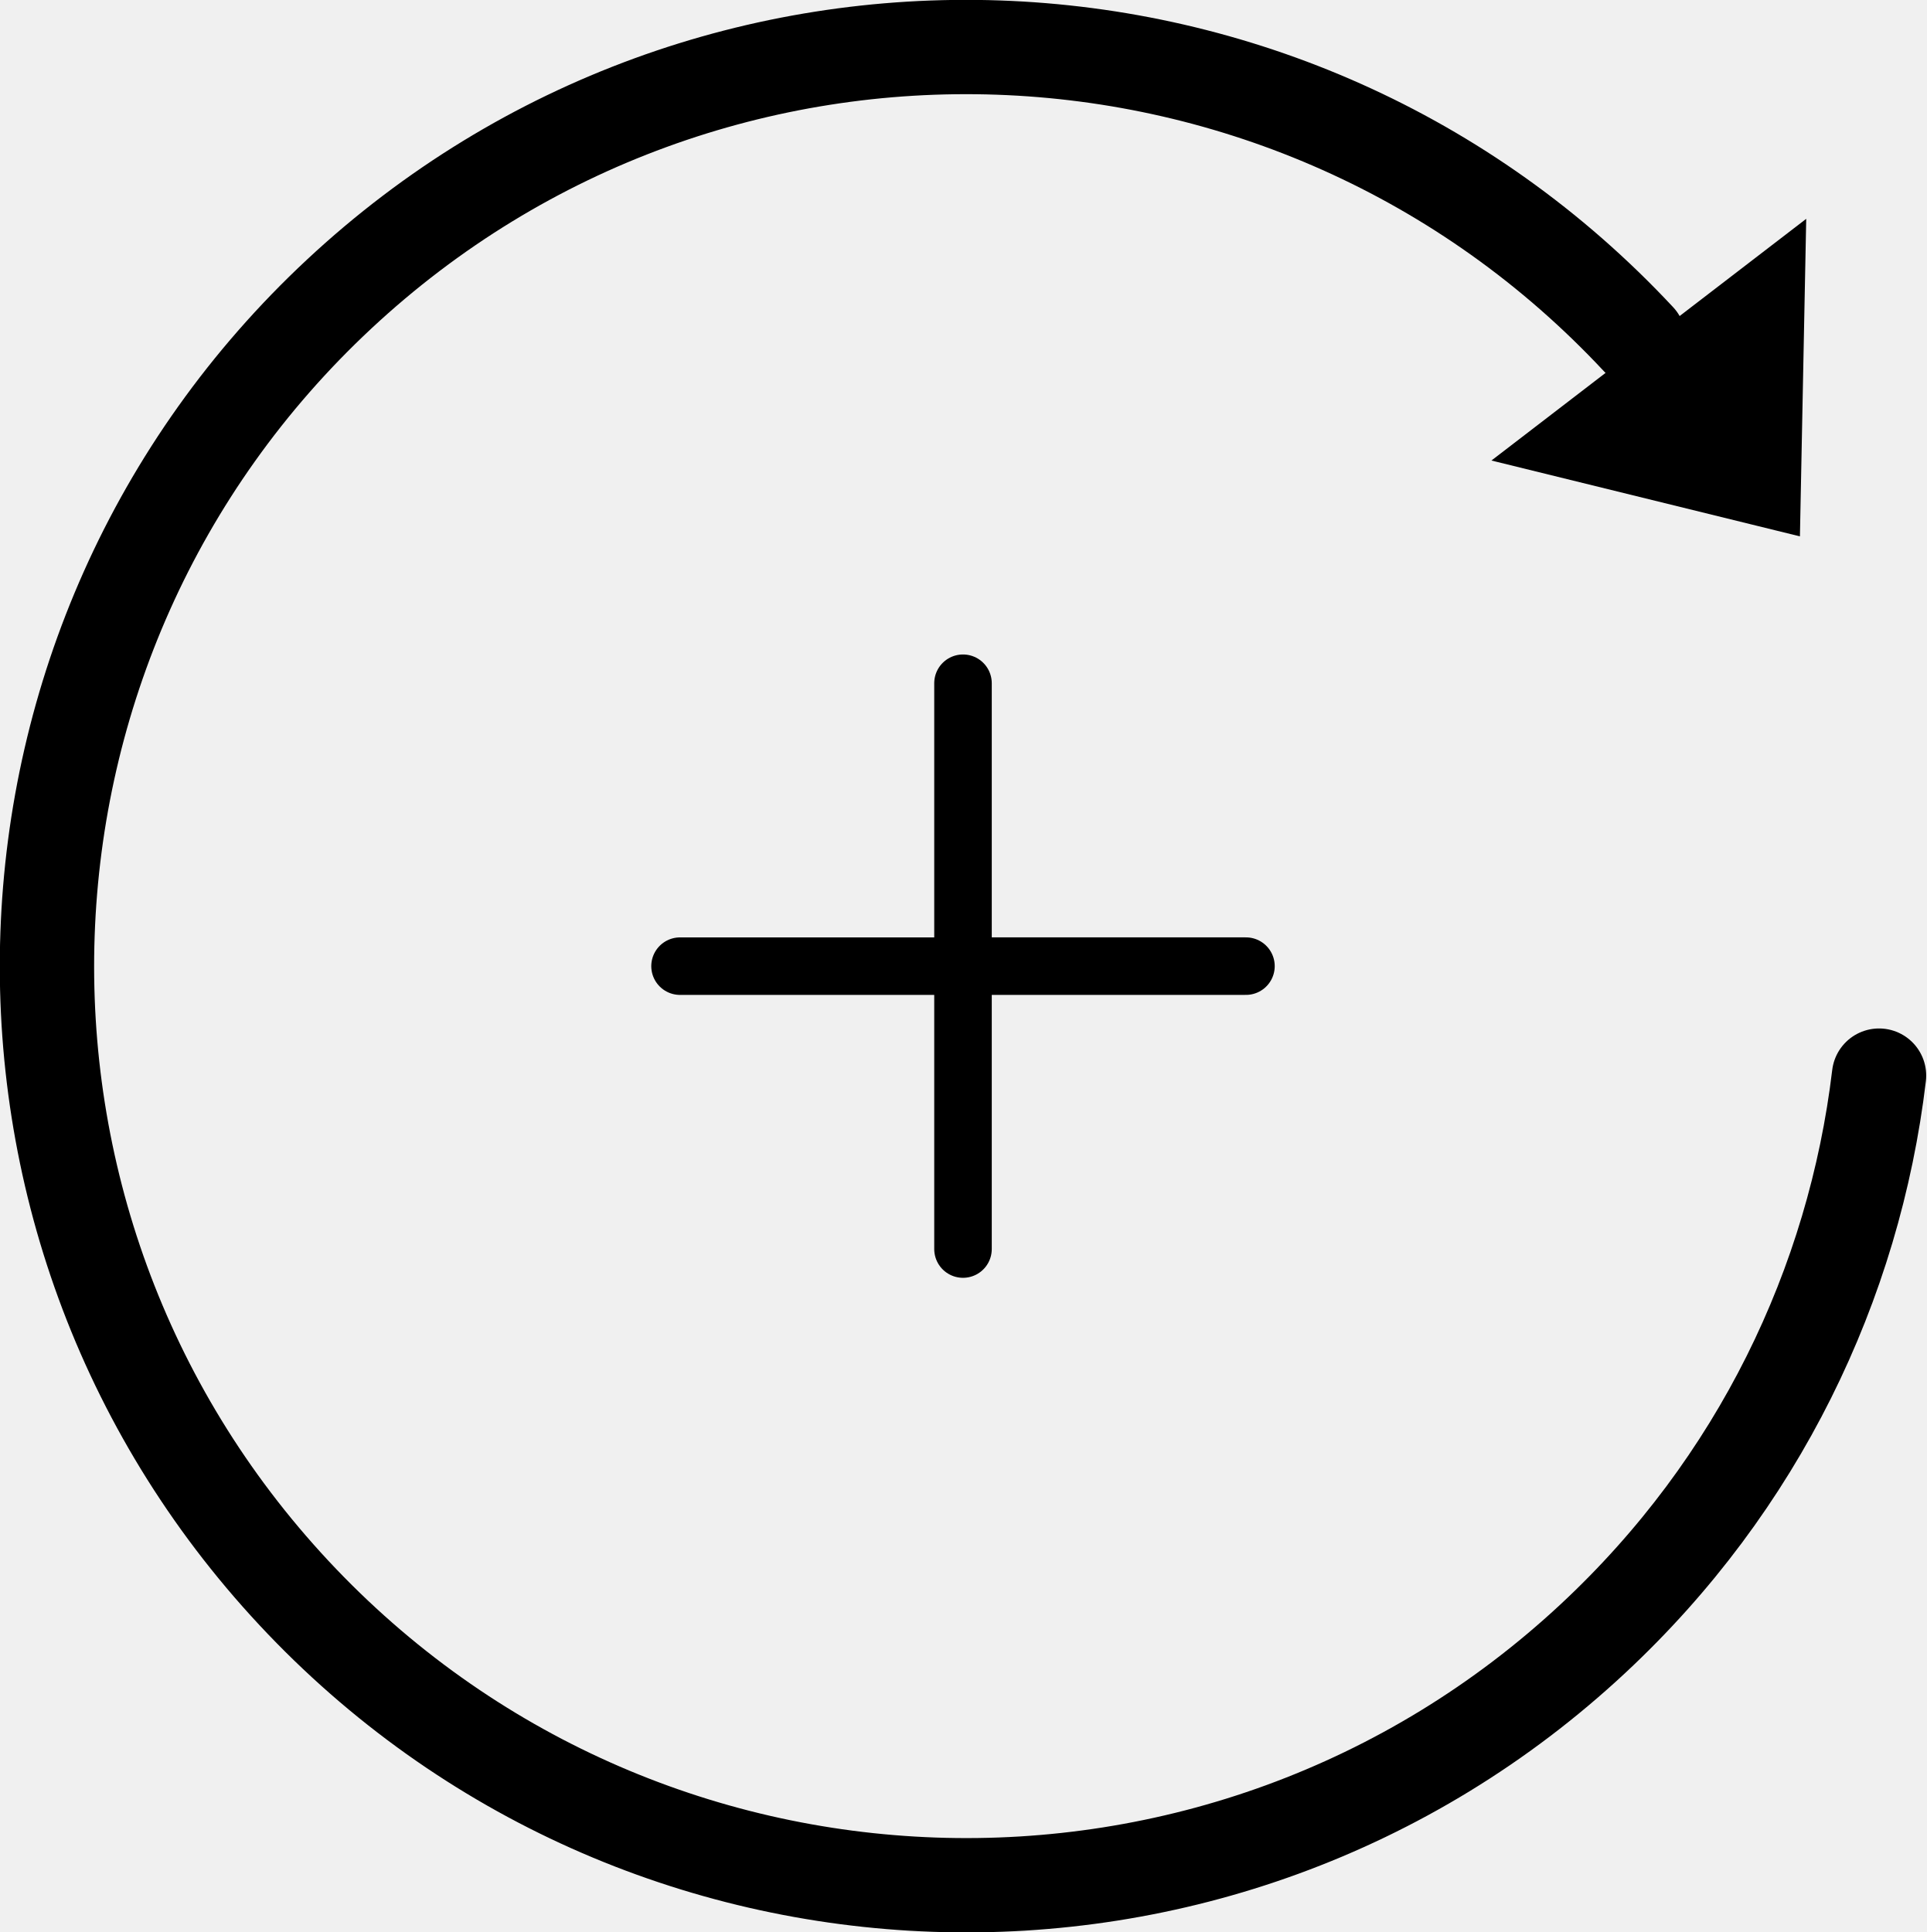
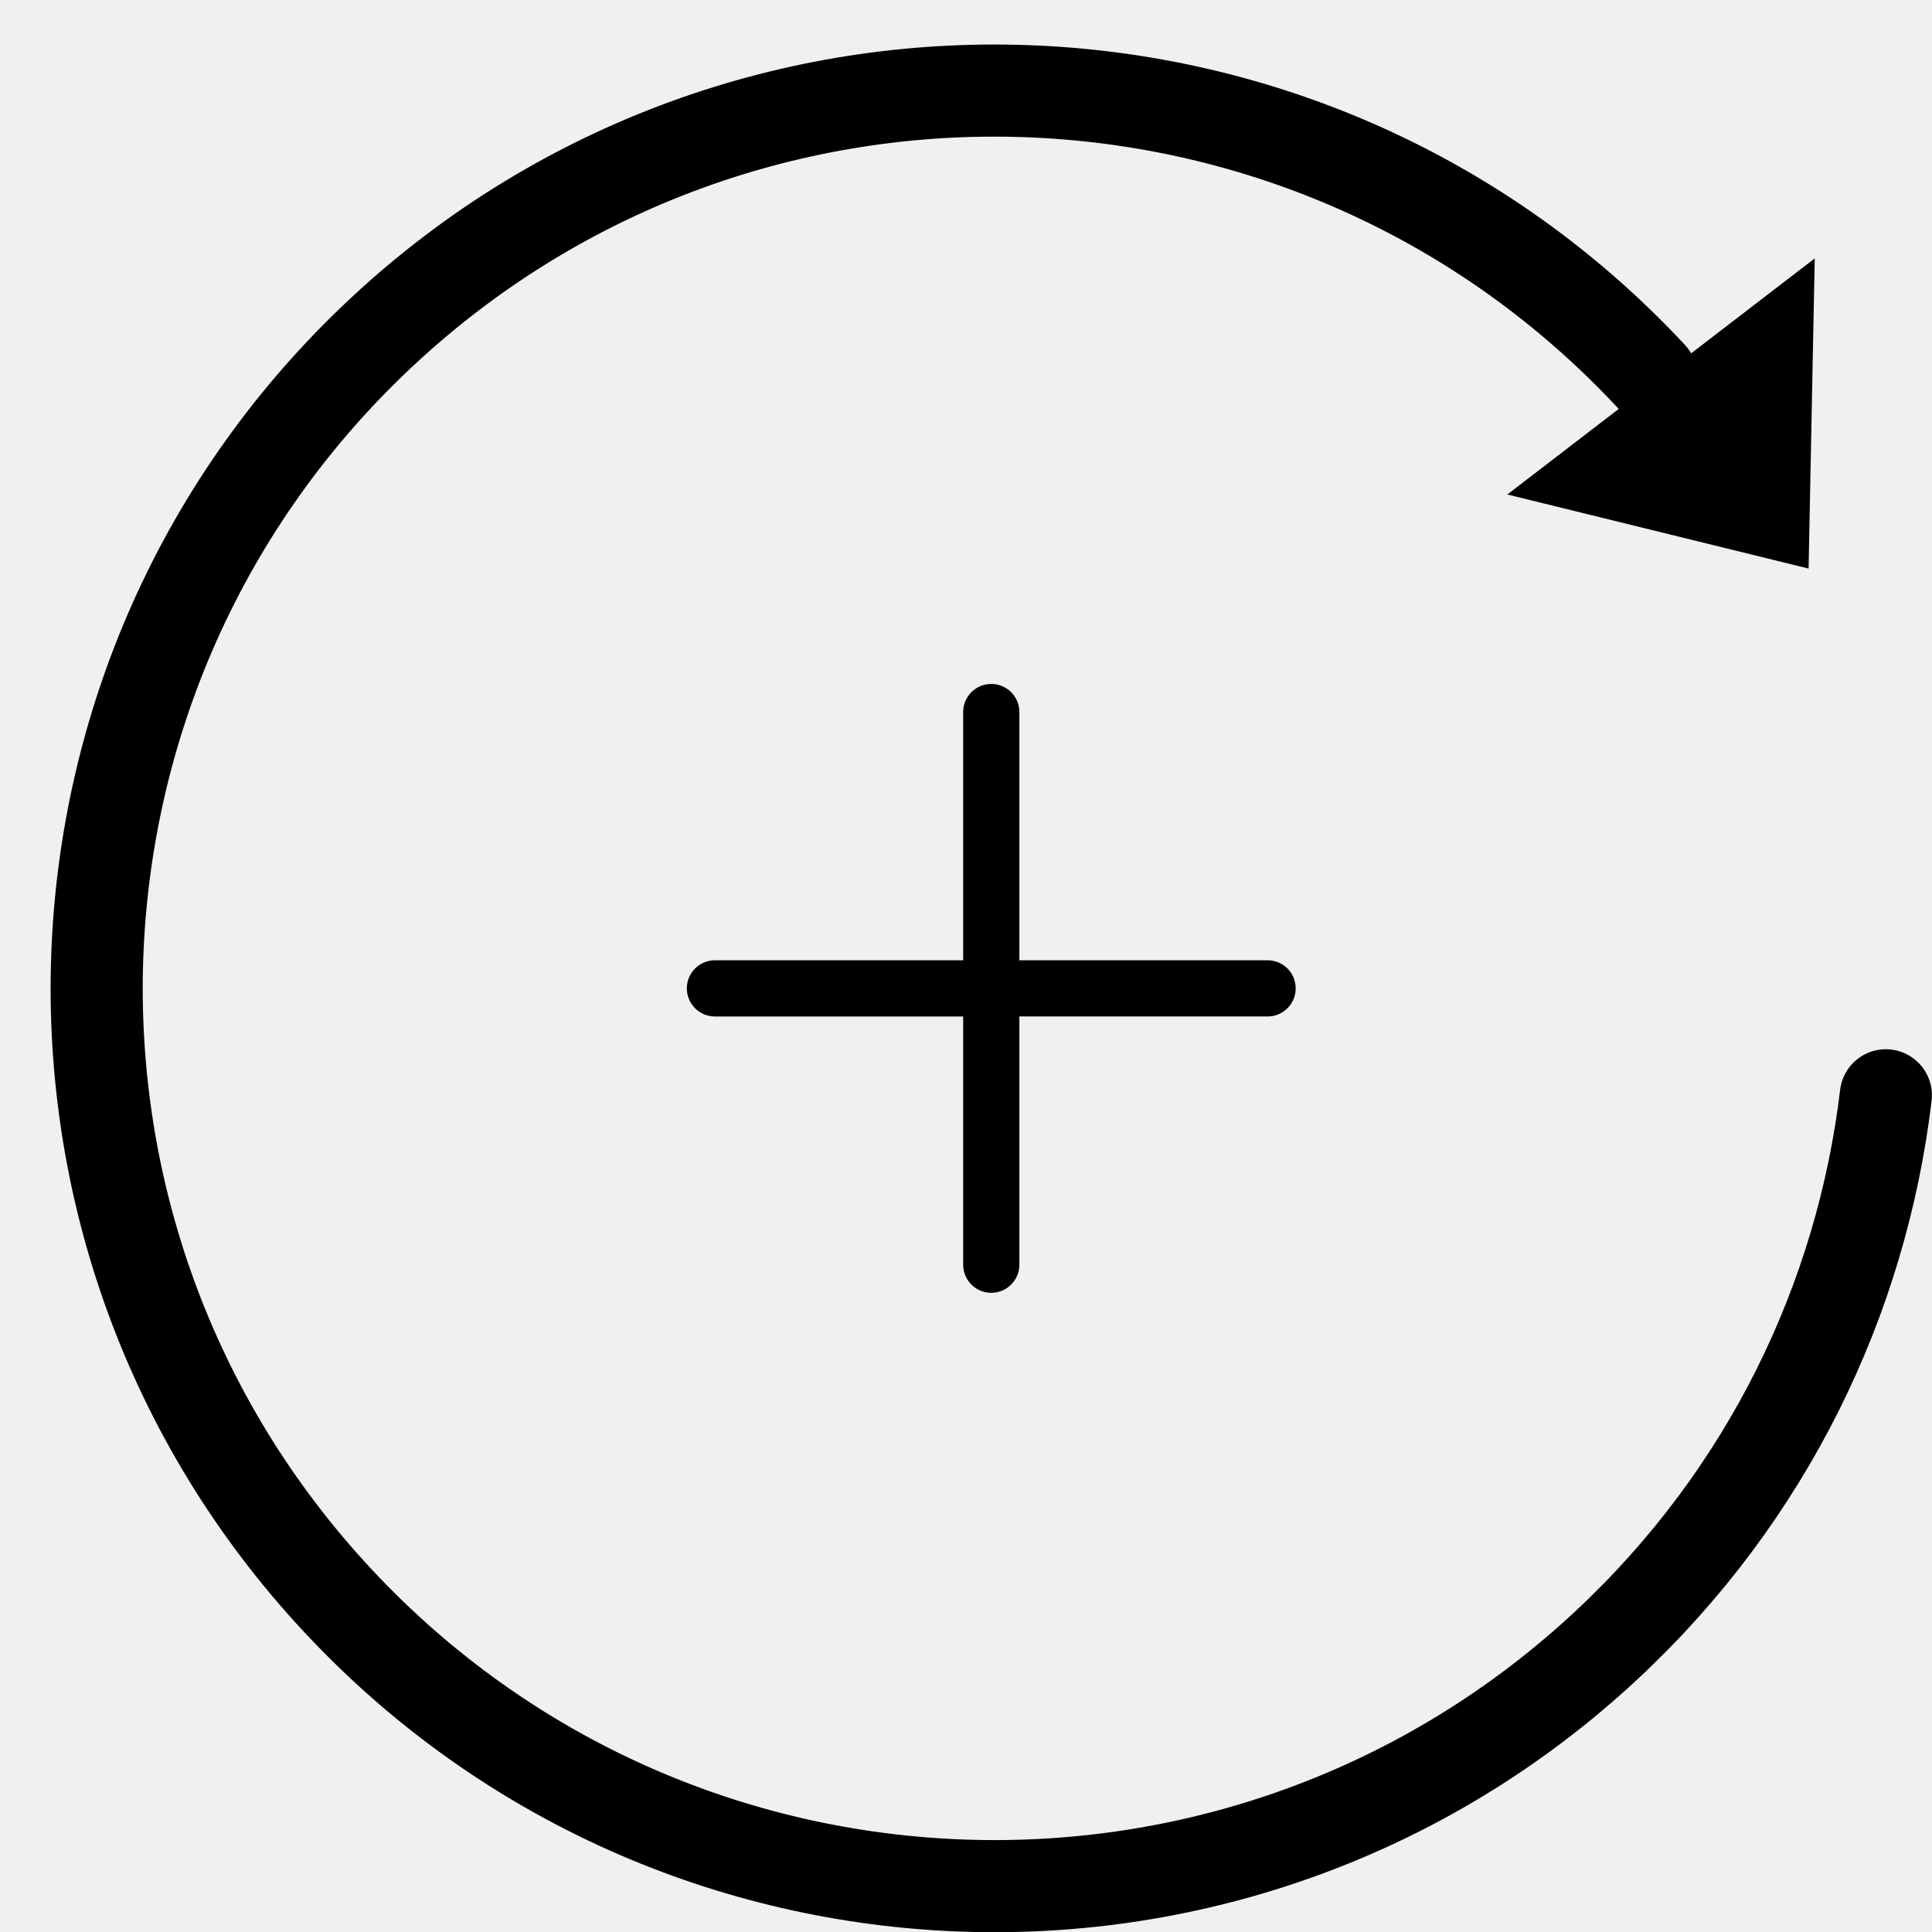
- <svg xmlns="http://www.w3.org/2000/svg" width="107.132" height="107.452" id="svg2" version="1.1">
+ <svg xmlns="http://www.w3.org/2000/svg" width="110.005" height="110.001" id="svg2" version="1.1">
  <defs id="defs4" />
-   <g id="layer1" transform="translate(-132.8934,-104.9046)">
-     <rect style="fill:#fffff0;fill-opacity:1;stroke:#000000;stroke-width:0;stroke-miterlimit:4;stroke-dasharray:none;stroke-opacity:1;opacity:0.01" id="rect7484" width="110" height="110" x="130" y="102.362" />
-     <path style="fill:#ffffff;fill-opacity:0;fill-rule:nonzero;stroke:#000000;stroke-width:5.245;stroke-linecap:round;stroke-linejoin:round;stroke-miterlimit:4;stroke-opacity:1;stroke-dashoffset:0" d="m 237.378,164.727 c -1.382,11.569 -6.705,22.73 -15.894,31.298 -20.648,19.253 -52.995,18.122 -72.248,-2.526 -19.253,-20.648 -18.122,-52.994 2.526,-72.248 20.648,-19.253 52.995,-18.122 72.248,2.526" id="path2994" />
+   <g id="layer1" transform="translate(-130,-102.3621)">
+     <rect style="opacity:0.01;fill:#fffff0;fill-opacity:1;stroke:#000000;stroke-width:0;stroke-miterlimit:4;stroke-dasharray:none;stroke-opacity:1" id="rect7484" width="110" height="110" x="130" y="102.362" />
+     <path style="fill:#ffffff;fill-opacity:0;fill-rule:nonzero;stroke:#000000;stroke-width:5.245;stroke-linecap:round;stroke-linejoin:round;stroke-miterlimit:4;stroke-dashoffset:0;stroke-opacity:1" d="m 237.378,164.727 c -1.382,11.569 -6.705,22.73 -15.894,31.298 -20.648,19.253 -52.995,18.122 -72.248,-2.526 -19.253,-20.648 -18.122,-52.994 2.526,-72.248 20.648,-19.253 52.995,-18.122 72.248,2.526" id="path2994" />
    <path style="fill:#000000;fill-opacity:1;stroke:#000000;stroke-width:0.524px;stroke-linecap:butt;stroke-linejoin:miter;stroke-opacity:1" d="m 233.056,117.615 -16.639,12.778 16.306,4.01 z" id="path4588" />
-     <path style="fill:none;stroke:#000000;stroke-width:3.199;stroke-linecap:round;stroke-linejoin:round;stroke-miterlimit:4;stroke-opacity:1;stroke-dasharray:none" d="m 186.441,142.904 0,15.734 15.734,0" id="path4670" />
-     <path style="fill:none;stroke:#000000;stroke-width:3.199;stroke-linecap:round;stroke-linejoin:round;stroke-miterlimit:4;stroke-opacity:1;stroke-dasharray:none" d="m 186.441,174.373 0,-15.734 -15.734,0" id="path4672" />
+     <path style="fill:none;stroke:#000000;stroke-width:3.199;stroke-linecap:round;stroke-linejoin:round;stroke-miterlimit:4;stroke-dasharray:none;stroke-opacity:1" d="m 186.441,142.904 0,15.734 15.734,0" id="path4670" />
+     <path style="fill:none;stroke:#000000;stroke-width:3.199;stroke-linecap:round;stroke-linejoin:round;stroke-miterlimit:4;stroke-dasharray:none;stroke-opacity:1" d="m 186.441,174.373 0,-15.734 -15.734,0" id="path4672" />
  </g>
</svg>
